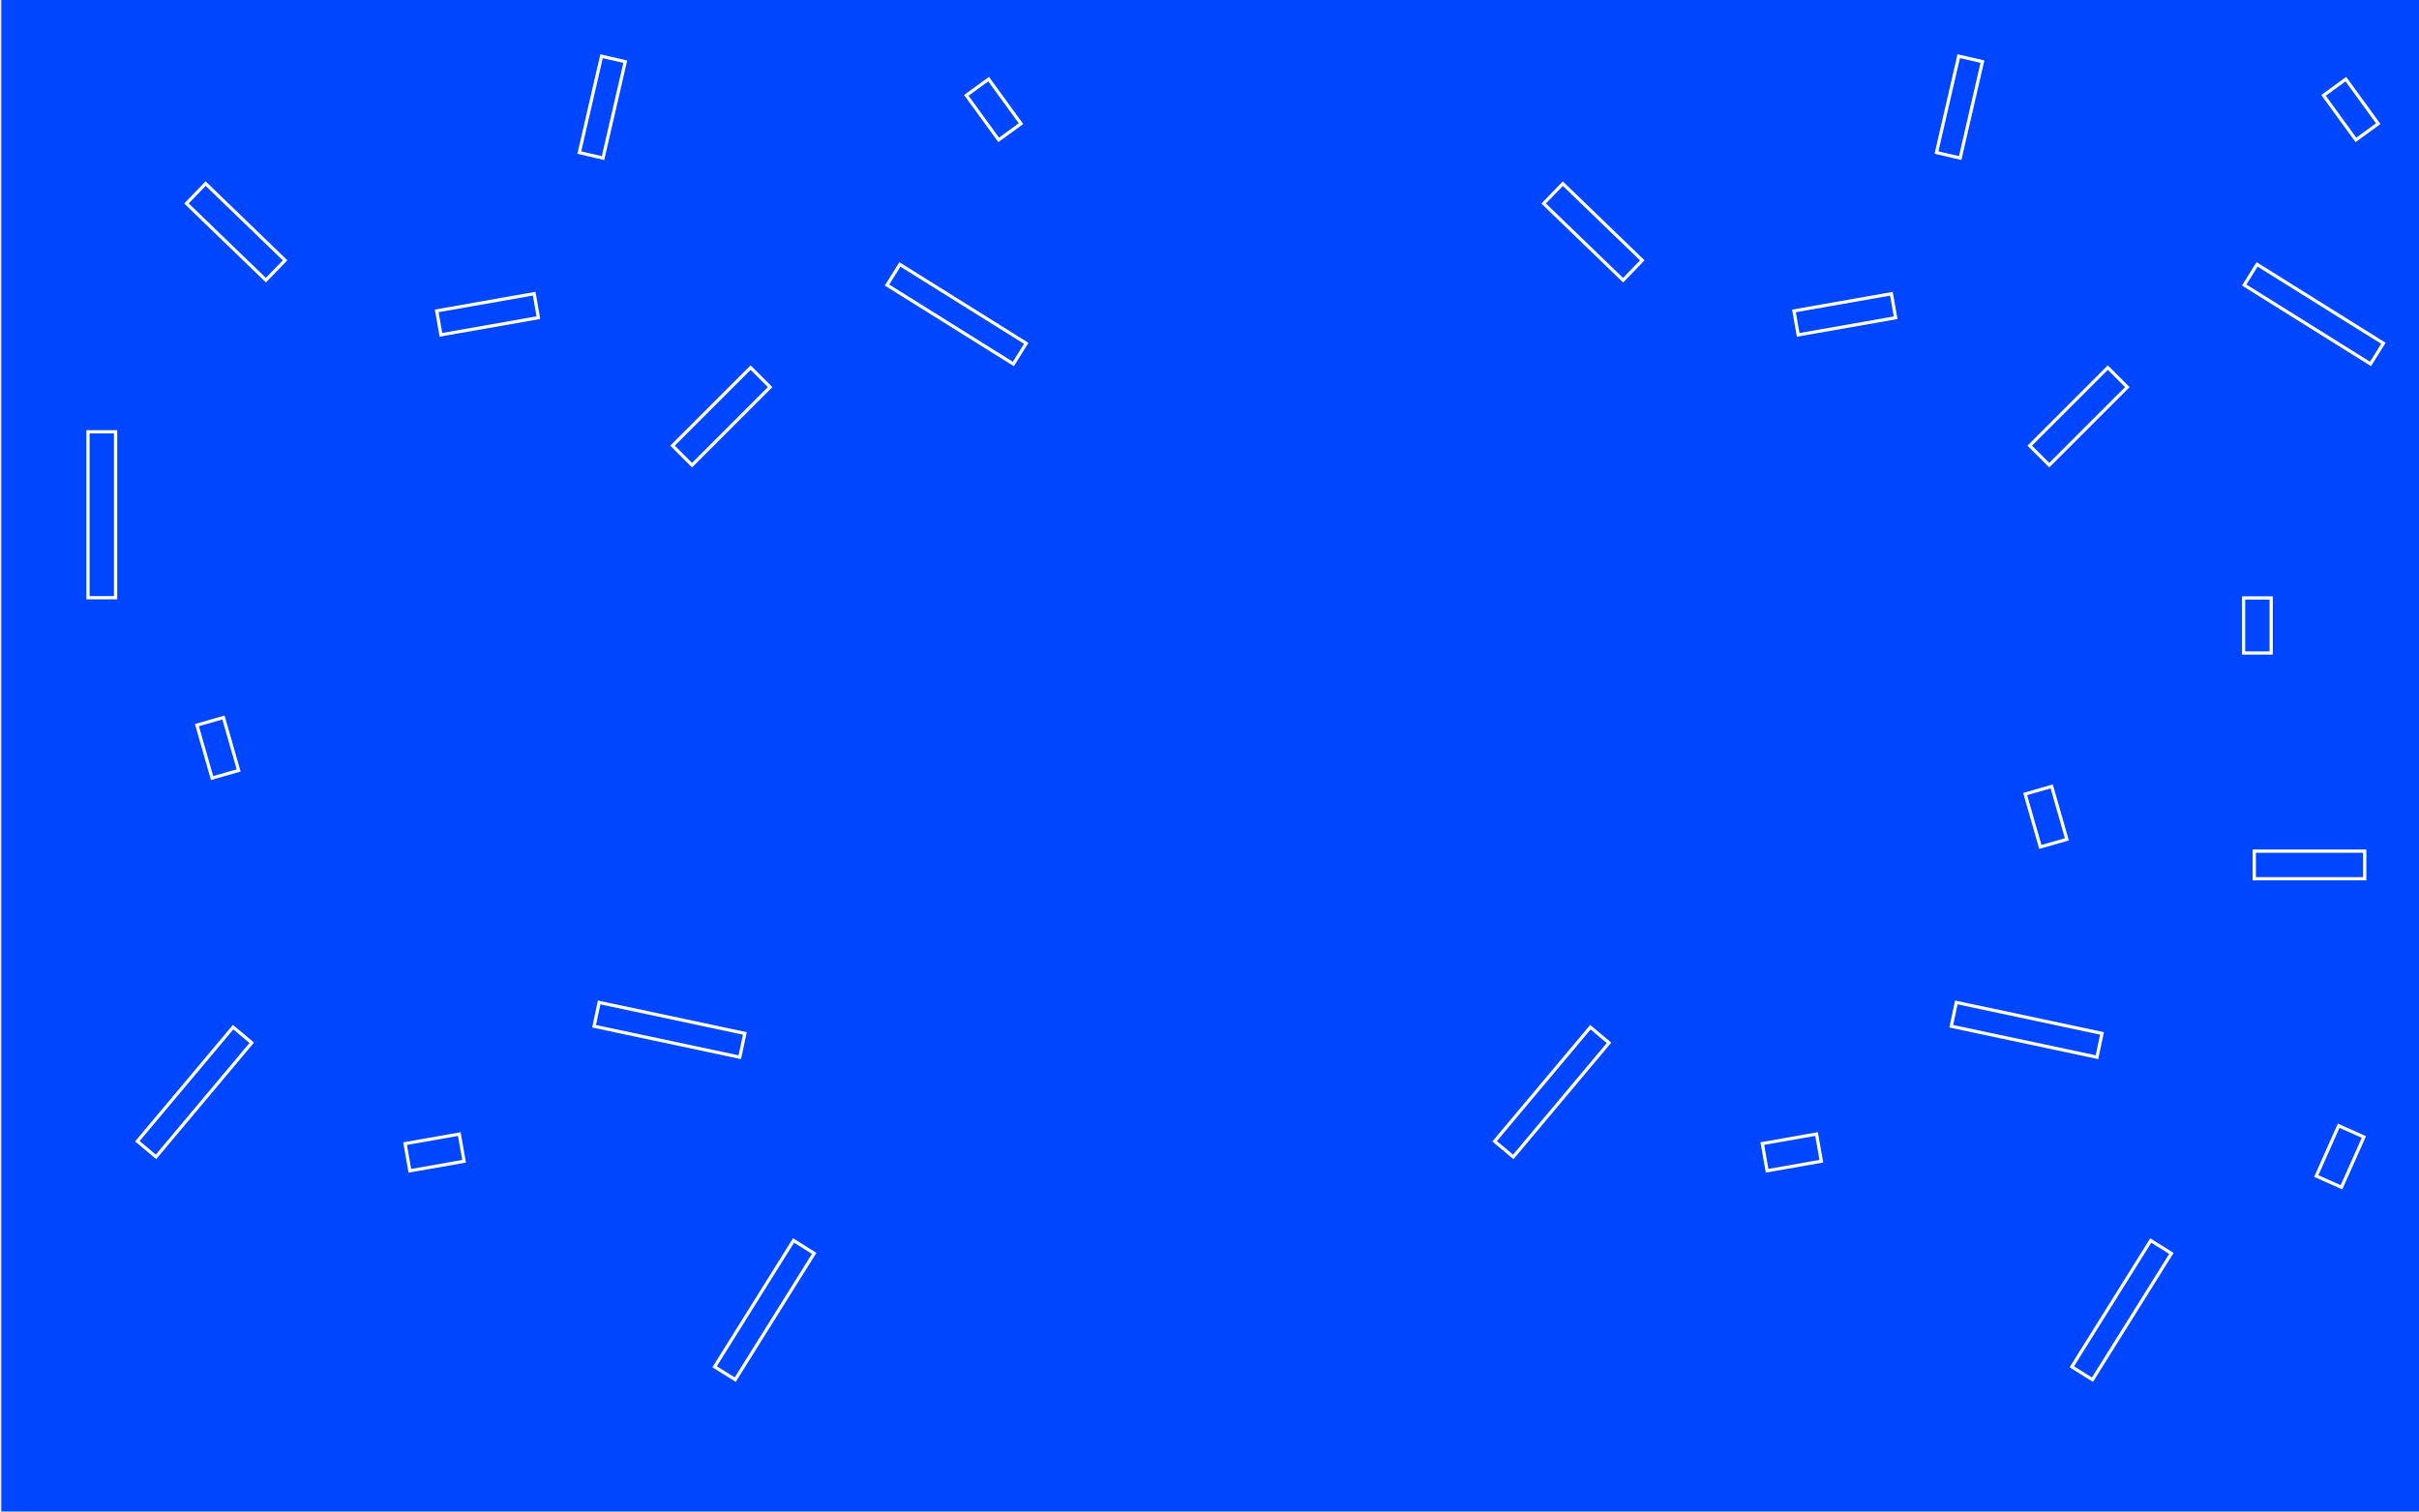
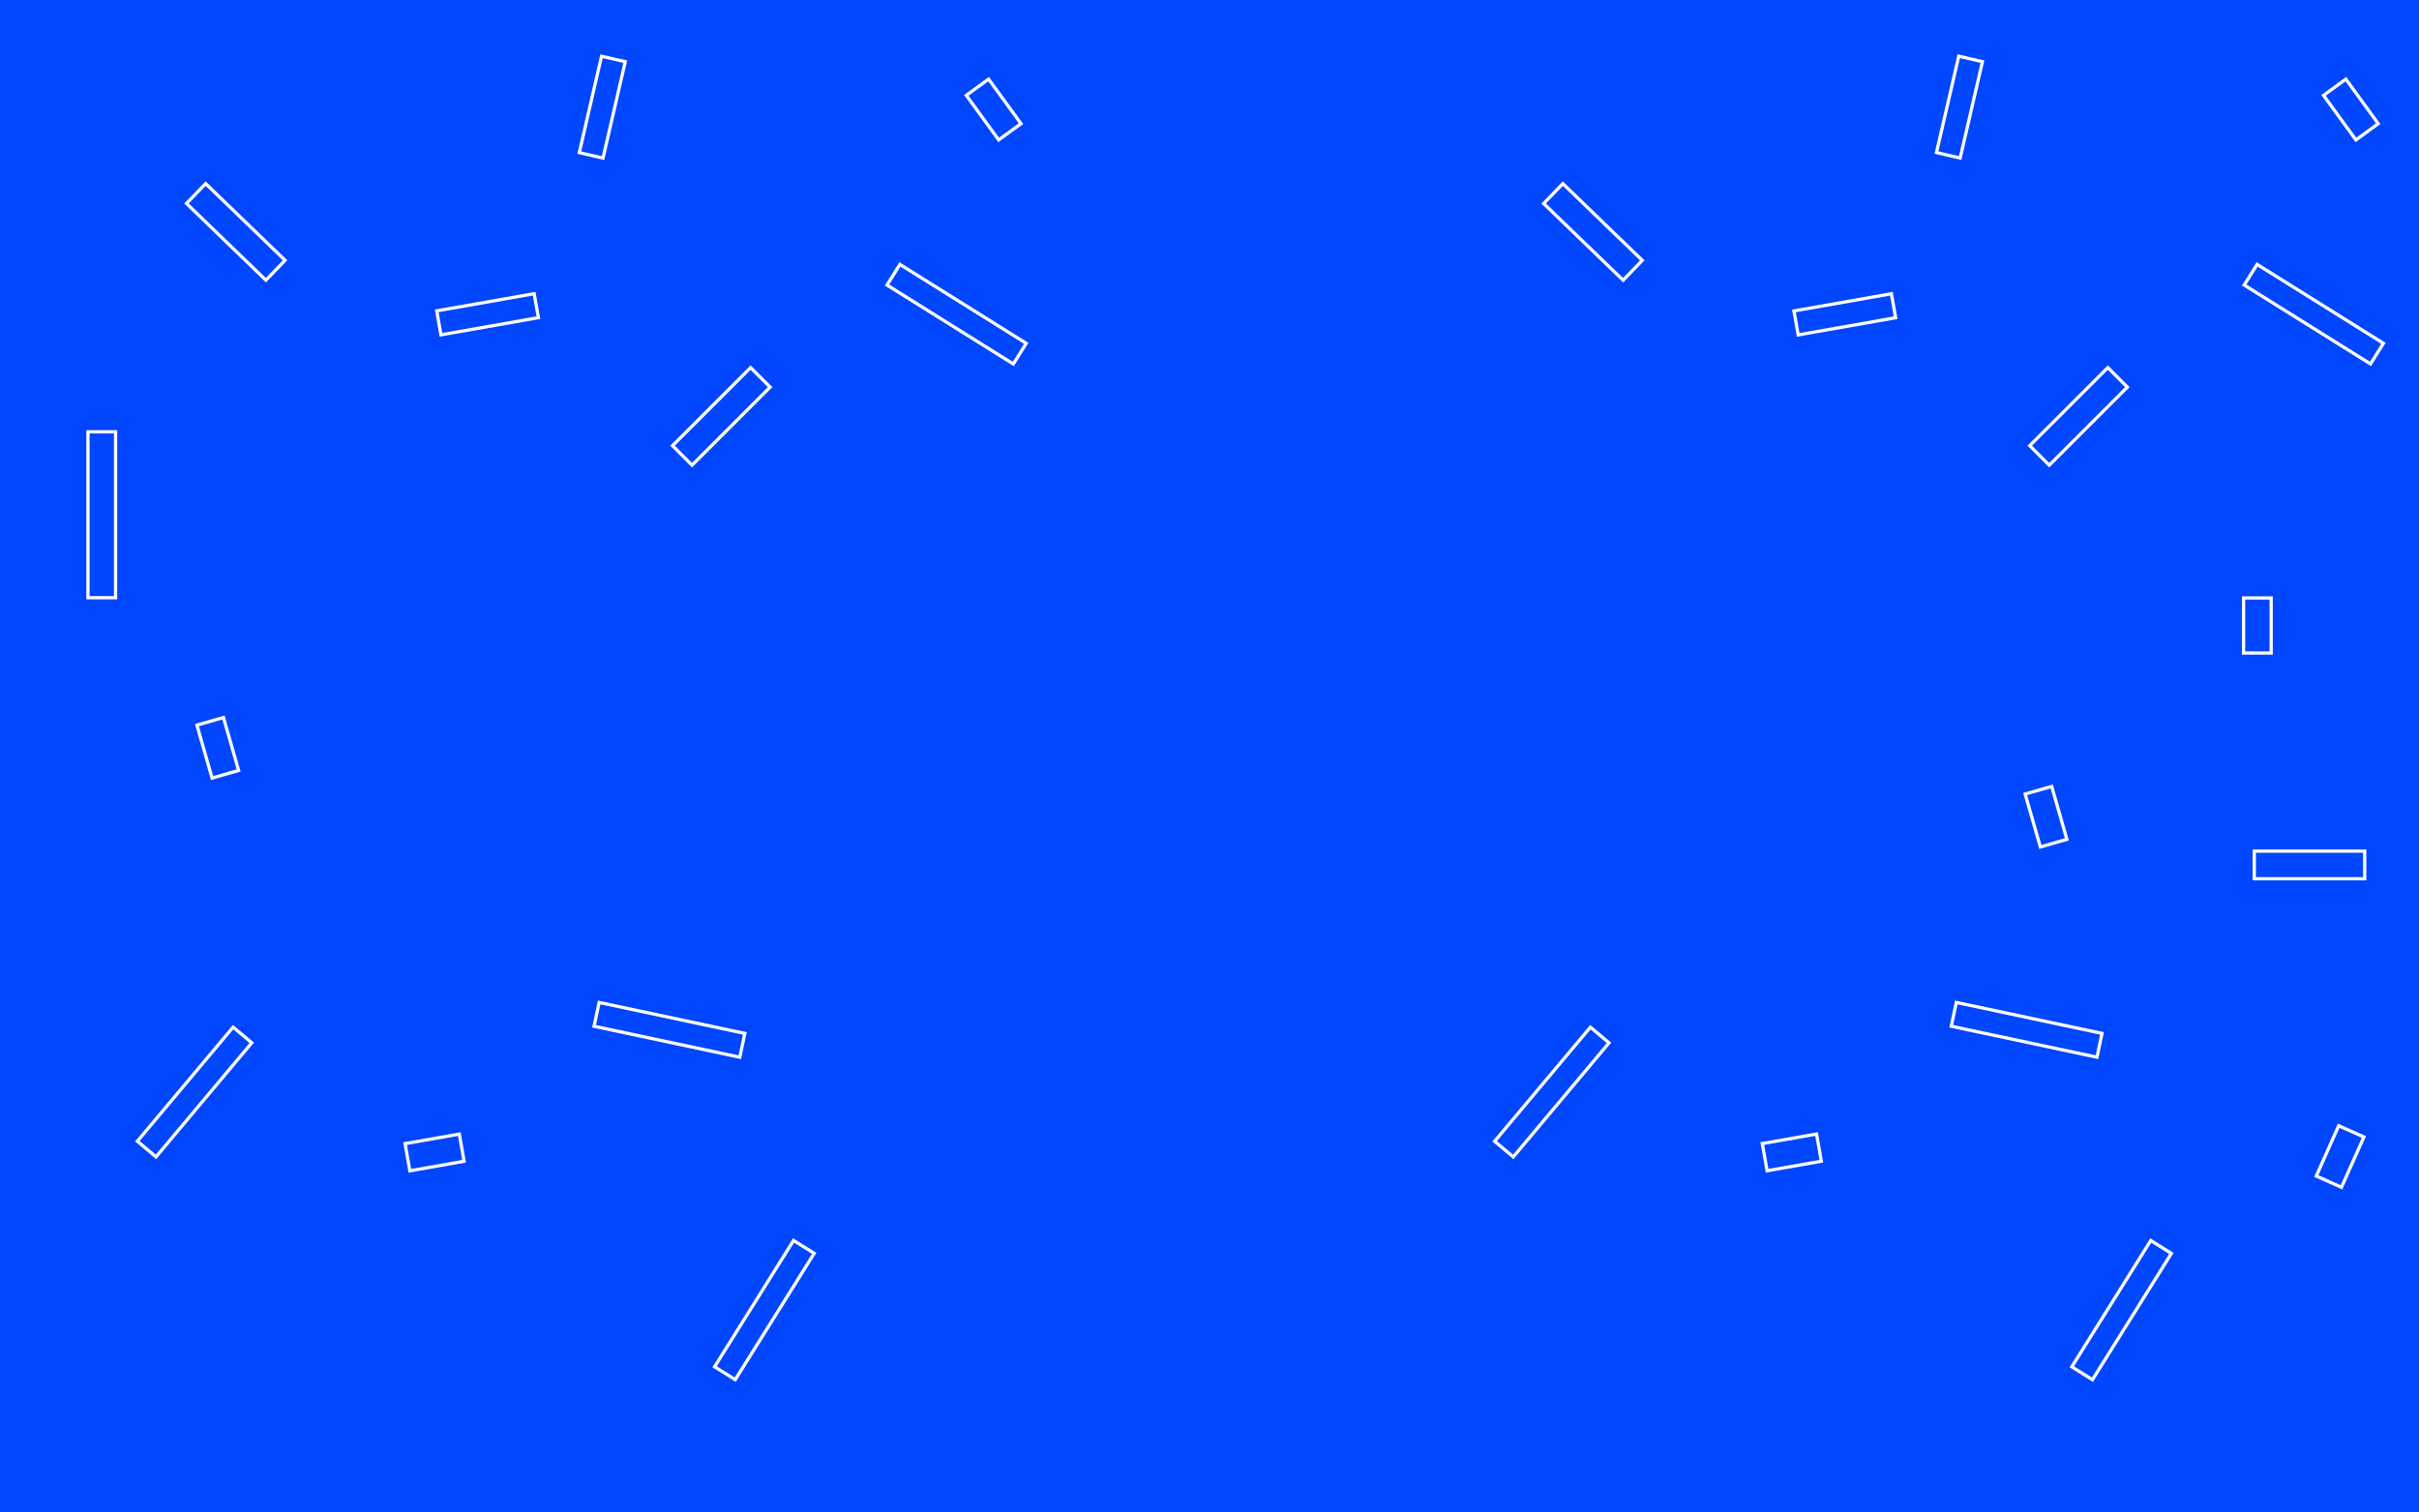
<svg xmlns="http://www.w3.org/2000/svg" version="1.1" x="0px" y="0px" viewBox="0 0 1280 800" enable-background="new 0 0 1280 800" xml:space="preserve">
  <g id="Layer_1">
+     <rect x="-2693.32" y="-175" fill="#0046FE" width="8006" height="1150" />
    <rect x="0.68" fill="#0046FE" width="1280" height="800" />
    <rect x="1033.016" y="538.648" transform="matrix(0.9781 0.2079 -0.2079 0.9781 136.7672 -211.0616)" fill="none" stroke="#FFFFFF" stroke-width="1.716" stroke-miterlimit="10" width="78.826" height="12.878" />
    <rect x="781.741" y="571.515" transform="matrix(0.6428 -0.766 0.766 0.6428 -149.4128 835.4905)" fill="none" stroke="#FFFFFF" stroke-width="1.716" stroke-miterlimit="10" width="78.826" height="12.877" />
    <rect x="1184.976" y="159.878" transform="matrix(0.848 0.5299 -0.5299 0.848 274.1877 -623.5611)" fill="none" stroke="#FFFFFF" stroke-width="1.716" stroke-miterlimit="10" width="78.826" height="12.877" />
    <rect x="1083.282" y="686.931" transform="matrix(0.5299 -0.848 0.848 0.5299 -60.2578 1278.031)" fill="none" stroke="#FFFFFF" stroke-width="1.716" stroke-miterlimit="10" width="78.826" height="12.877" />
    <rect x="1192.839" y="450.48" fill="none" stroke="#FFFFFF" stroke-width="1.716" stroke-miterlimit="10" width="58.436" height="14.609" />
    <rect x="1070.655" y="213.083" transform="matrix(0.7071 -0.7071 0.7071 0.7071 166.2984 842.2649)" fill="none" stroke="#FFFFFF" stroke-width="1.716" stroke-miterlimit="10" width="58.436" height="14.61" />
    <rect x="813.728" y="115.427" transform="matrix(0.7193 0.6947 -0.6947 0.7193 321.844 -551.1178)" fill="none" stroke="#FFFFFF" stroke-width="1.716" stroke-miterlimit="10" width="58.436" height="14.609" />
    <rect x="949.994" y="159.878" transform="matrix(0.9848 -0.1736 0.1736 0.9848 -14.0504 172.0363)" fill="none" stroke="#FFFFFF" stroke-width="1.716" stroke-miterlimit="10" width="52.36" height="12.878" />
    <rect x="1010.705" y="50.279" transform="matrix(0.2249 -0.9744 0.9744 0.2249 748.3741 1054.269)" fill="none" stroke="#FFFFFF" stroke-width="1.716" stroke-miterlimit="10" width="52.36" height="12.877" />
    <rect x="1187.174" y="316.478" fill="none" stroke="#FFFFFF" stroke-width="1.716" stroke-miterlimit="10" width="14.609" height="29.139" />
    <rect x="1229.401" y="50.649" transform="matrix(-0.5878 -0.809 0.809 -0.5878 1928.282 1098.404)" fill="none" stroke="#FFFFFF" stroke-width="1.716" stroke-miterlimit="10" width="29.138" height="14.608" />
    <rect x="1223.74" y="604.762" transform="matrix(0.4067 -0.9135 0.9135 0.4067 175.4972 1494.373)" fill="none" stroke="#FFFFFF" stroke-width="1.716" stroke-miterlimit="10" width="29.139" height="14.609" />
    <rect x="933.545" y="602.662" transform="matrix(0.9848 -0.1737 0.1737 0.9848 -91.5212 173.9187)" fill="none" stroke="#FFFFFF" stroke-width="1.716" stroke-miterlimit="10" width="29.139" height="14.609" />
    <rect x="1068.126" y="424.918" transform="matrix(0.2756 0.9613 -0.9613 0.2756 1199.746 -727.6669)" fill="none" stroke="#FFFFFF" stroke-width="1.716" stroke-miterlimit="10" width="29.138" height="14.609" />
    <rect x="46.552" y="228.543" fill="none" stroke="#FFFFFF" stroke-width="1.716" stroke-miterlimit="10" width="14.609" height="87.815" />
    <rect x="314.838" y="538.648" transform="matrix(0.9781 0.2079 -0.2079 0.9781 121.0729 -61.7421)" fill="none" stroke="#FFFFFF" stroke-width="1.716" stroke-miterlimit="10" width="78.826" height="12.878" />
    <rect x="63.562" y="571.515" transform="matrix(0.6428 -0.766 0.766 0.6428 -405.9539 285.3349)" fill="none" stroke="#FFFFFF" stroke-width="1.716" stroke-miterlimit="10" width="78.826" height="12.877" />
    <rect x="466.798" y="159.878" transform="matrix(0.848 0.5299 -0.5299 0.848 165.0568 -242.9807)" fill="none" stroke="#FFFFFF" stroke-width="1.716" stroke-miterlimit="10" width="78.826" height="12.877" />
    <rect x="365.104" y="686.931" transform="matrix(0.5299 -0.848 0.848 0.5299 -397.8553 668.9839)" fill="none" stroke="#FFFFFF" stroke-width="1.716" stroke-miterlimit="10" width="78.826" height="12.877" />
    <rect x="352.477" y="213.083" transform="matrix(0.7071 -0.7071 0.7071 0.7071 -44.0441 334.4433)" fill="none" stroke="#FFFFFF" stroke-width="1.716" stroke-miterlimit="10" width="58.436" height="14.61" />
    <rect x="95.549" y="115.427" transform="matrix(0.7193 0.6947 -0.6947 0.7193 120.2757 -52.2247)" fill="none" stroke="#FFFFFF" stroke-width="1.716" stroke-miterlimit="10" width="58.436" height="14.609" />
    <rect x="231.816" y="159.878" transform="matrix(0.9848 -0.1736 0.1736 0.9848 -24.961 47.3268)" fill="none" stroke="#FFFFFF" stroke-width="1.716" stroke-miterlimit="10" width="52.36" height="12.878" />
    <rect x="292.526" y="50.279" transform="matrix(0.2249 -0.9744 0.9744 0.2249 191.7493 354.4974)" fill="none" stroke="#FFFFFF" stroke-width="1.716" stroke-miterlimit="10" width="52.36" height="12.877" />
    <rect x="511.223" y="50.649" transform="matrix(-0.5878 -0.809 0.809 -0.5878 787.9637 517.3892)" fill="none" stroke="#FFFFFF" stroke-width="1.716" stroke-miterlimit="10" width="29.138" height="14.608" />
    <rect x="100.682" y="388.488" transform="matrix(0.2756 0.9613 -0.9613 0.2756 463.9445 175.9117)" fill="none" stroke="#FFFFFF" stroke-width="1.716" stroke-miterlimit="10" width="29.138" height="14.609" />
    <rect x="215.366" y="602.662" transform="matrix(0.9848 -0.1737 0.1737 0.9848 -102.4336 49.199)" fill="none" stroke="#FFFFFF" stroke-width="1.716" stroke-miterlimit="10" width="29.139" height="14.609" />
  </g>
  <g id="Layer_2">
</g>
</svg>
